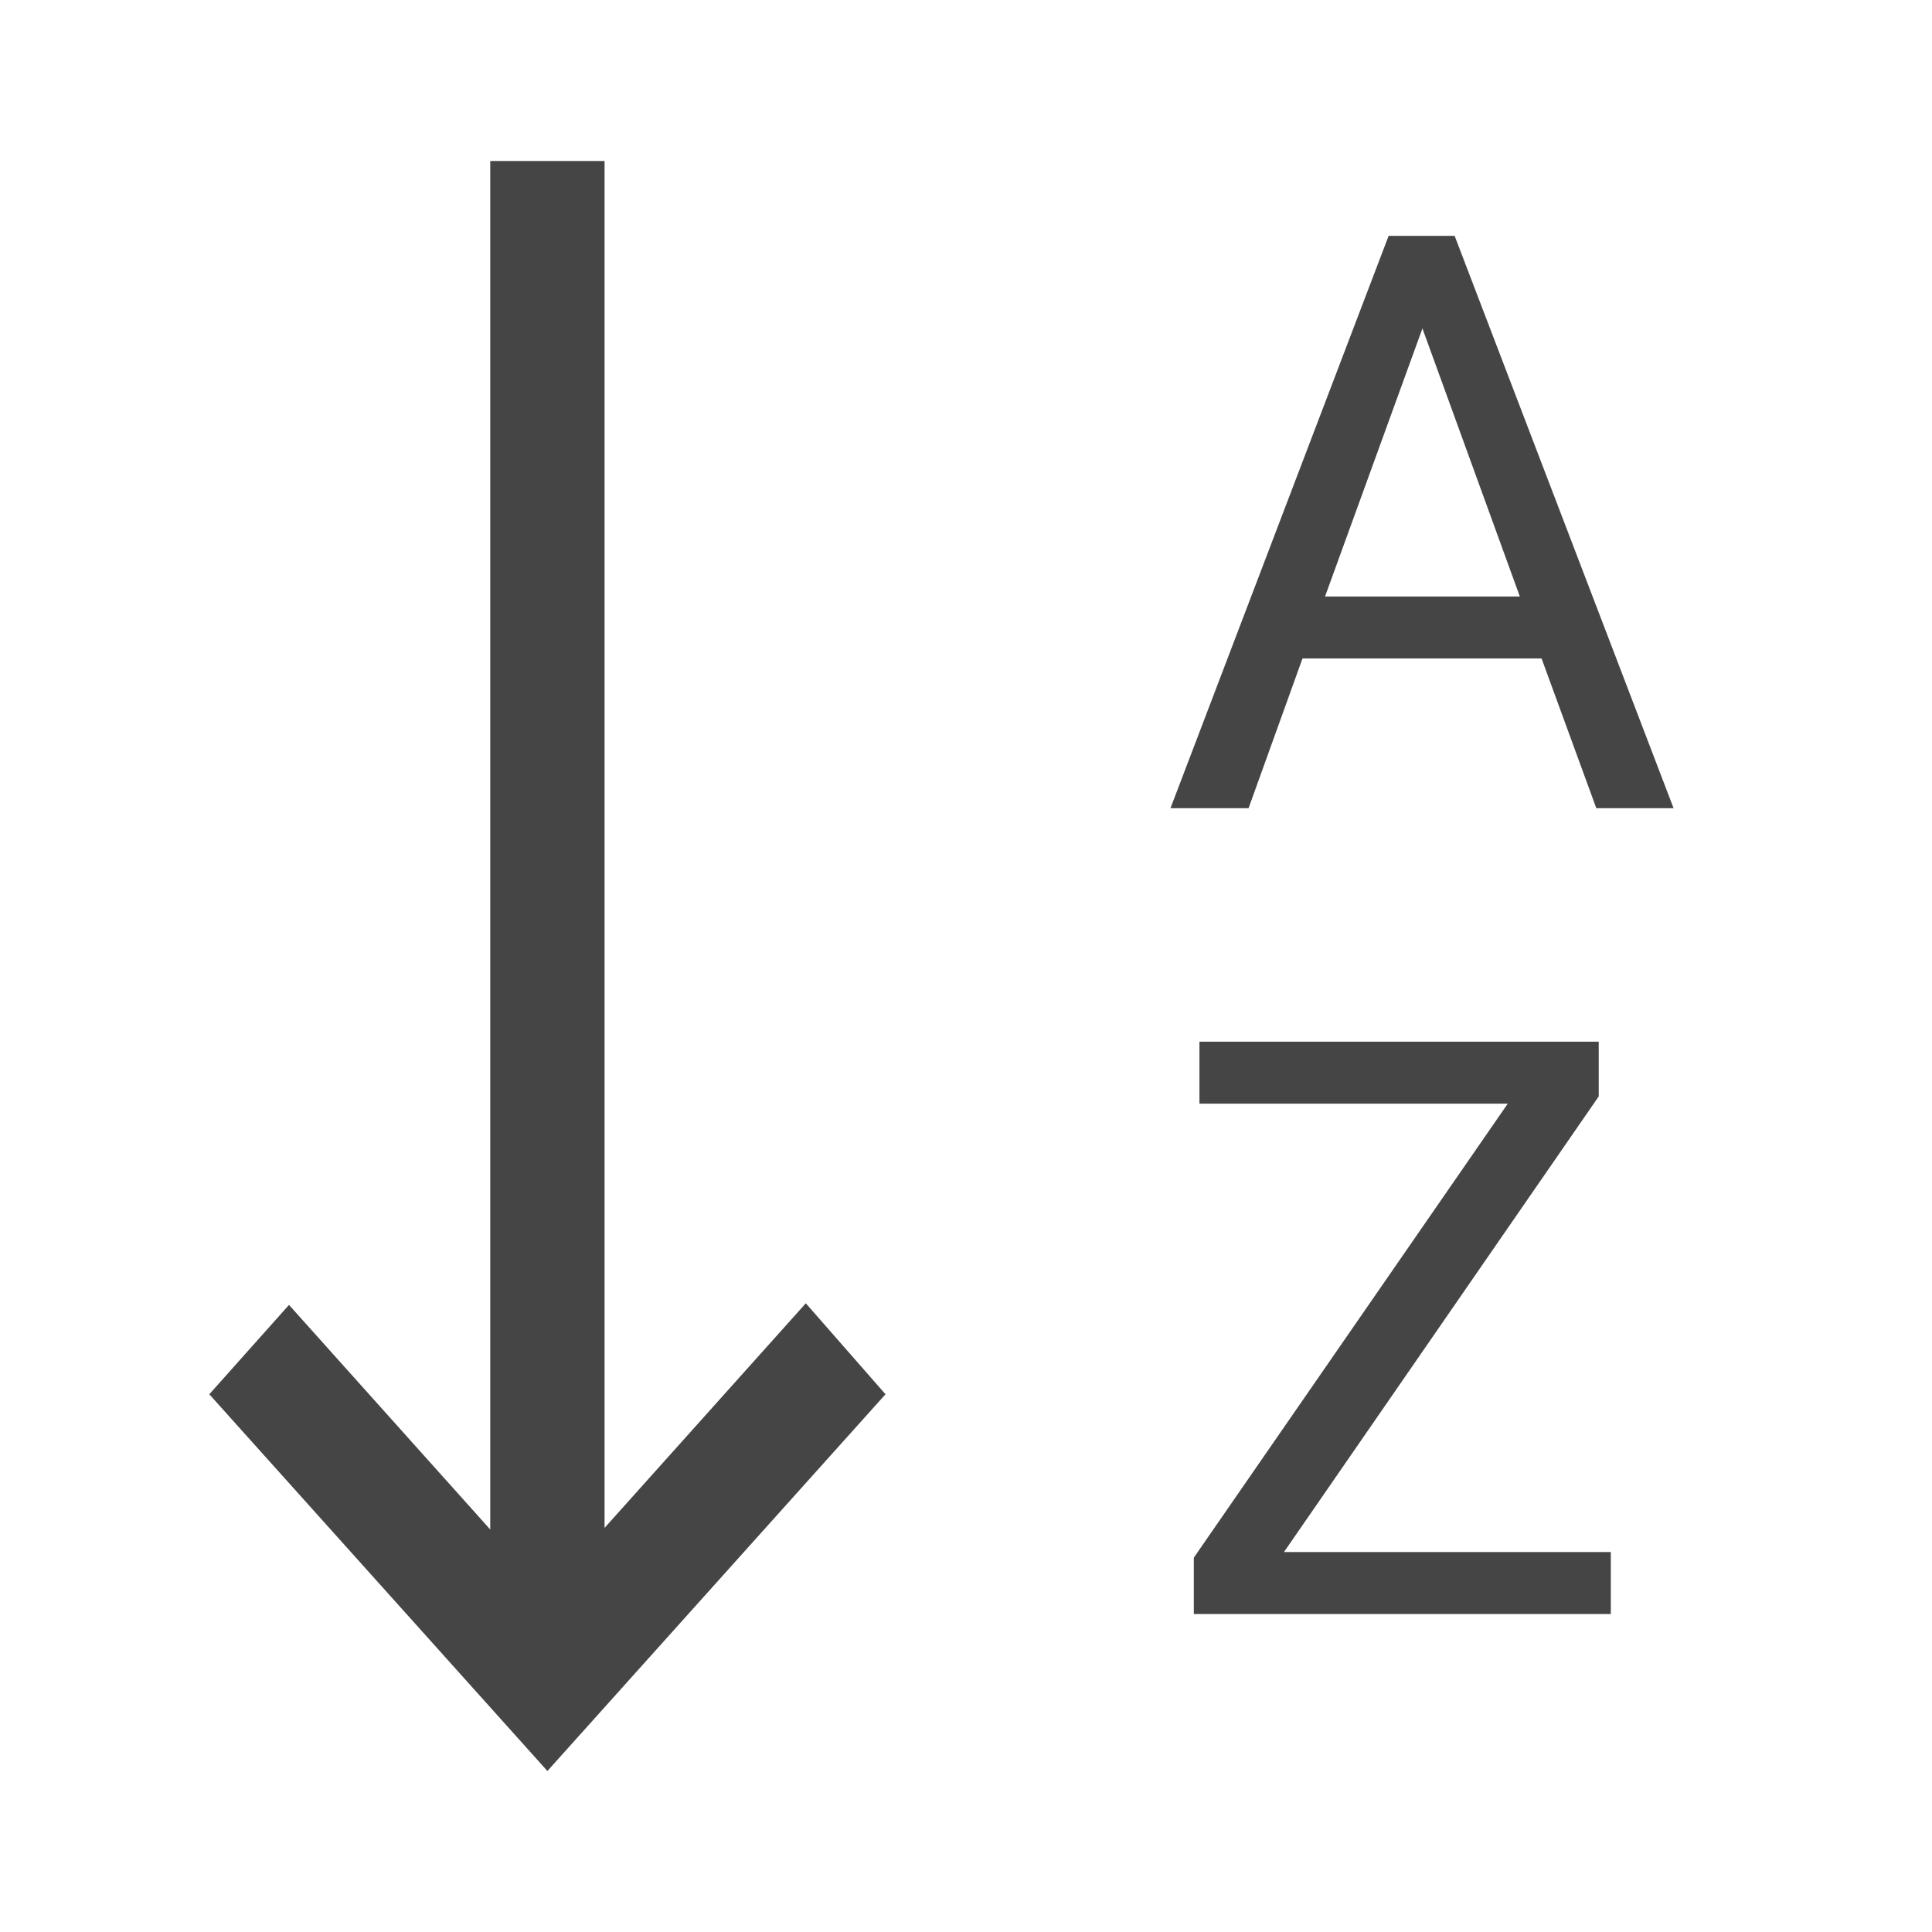
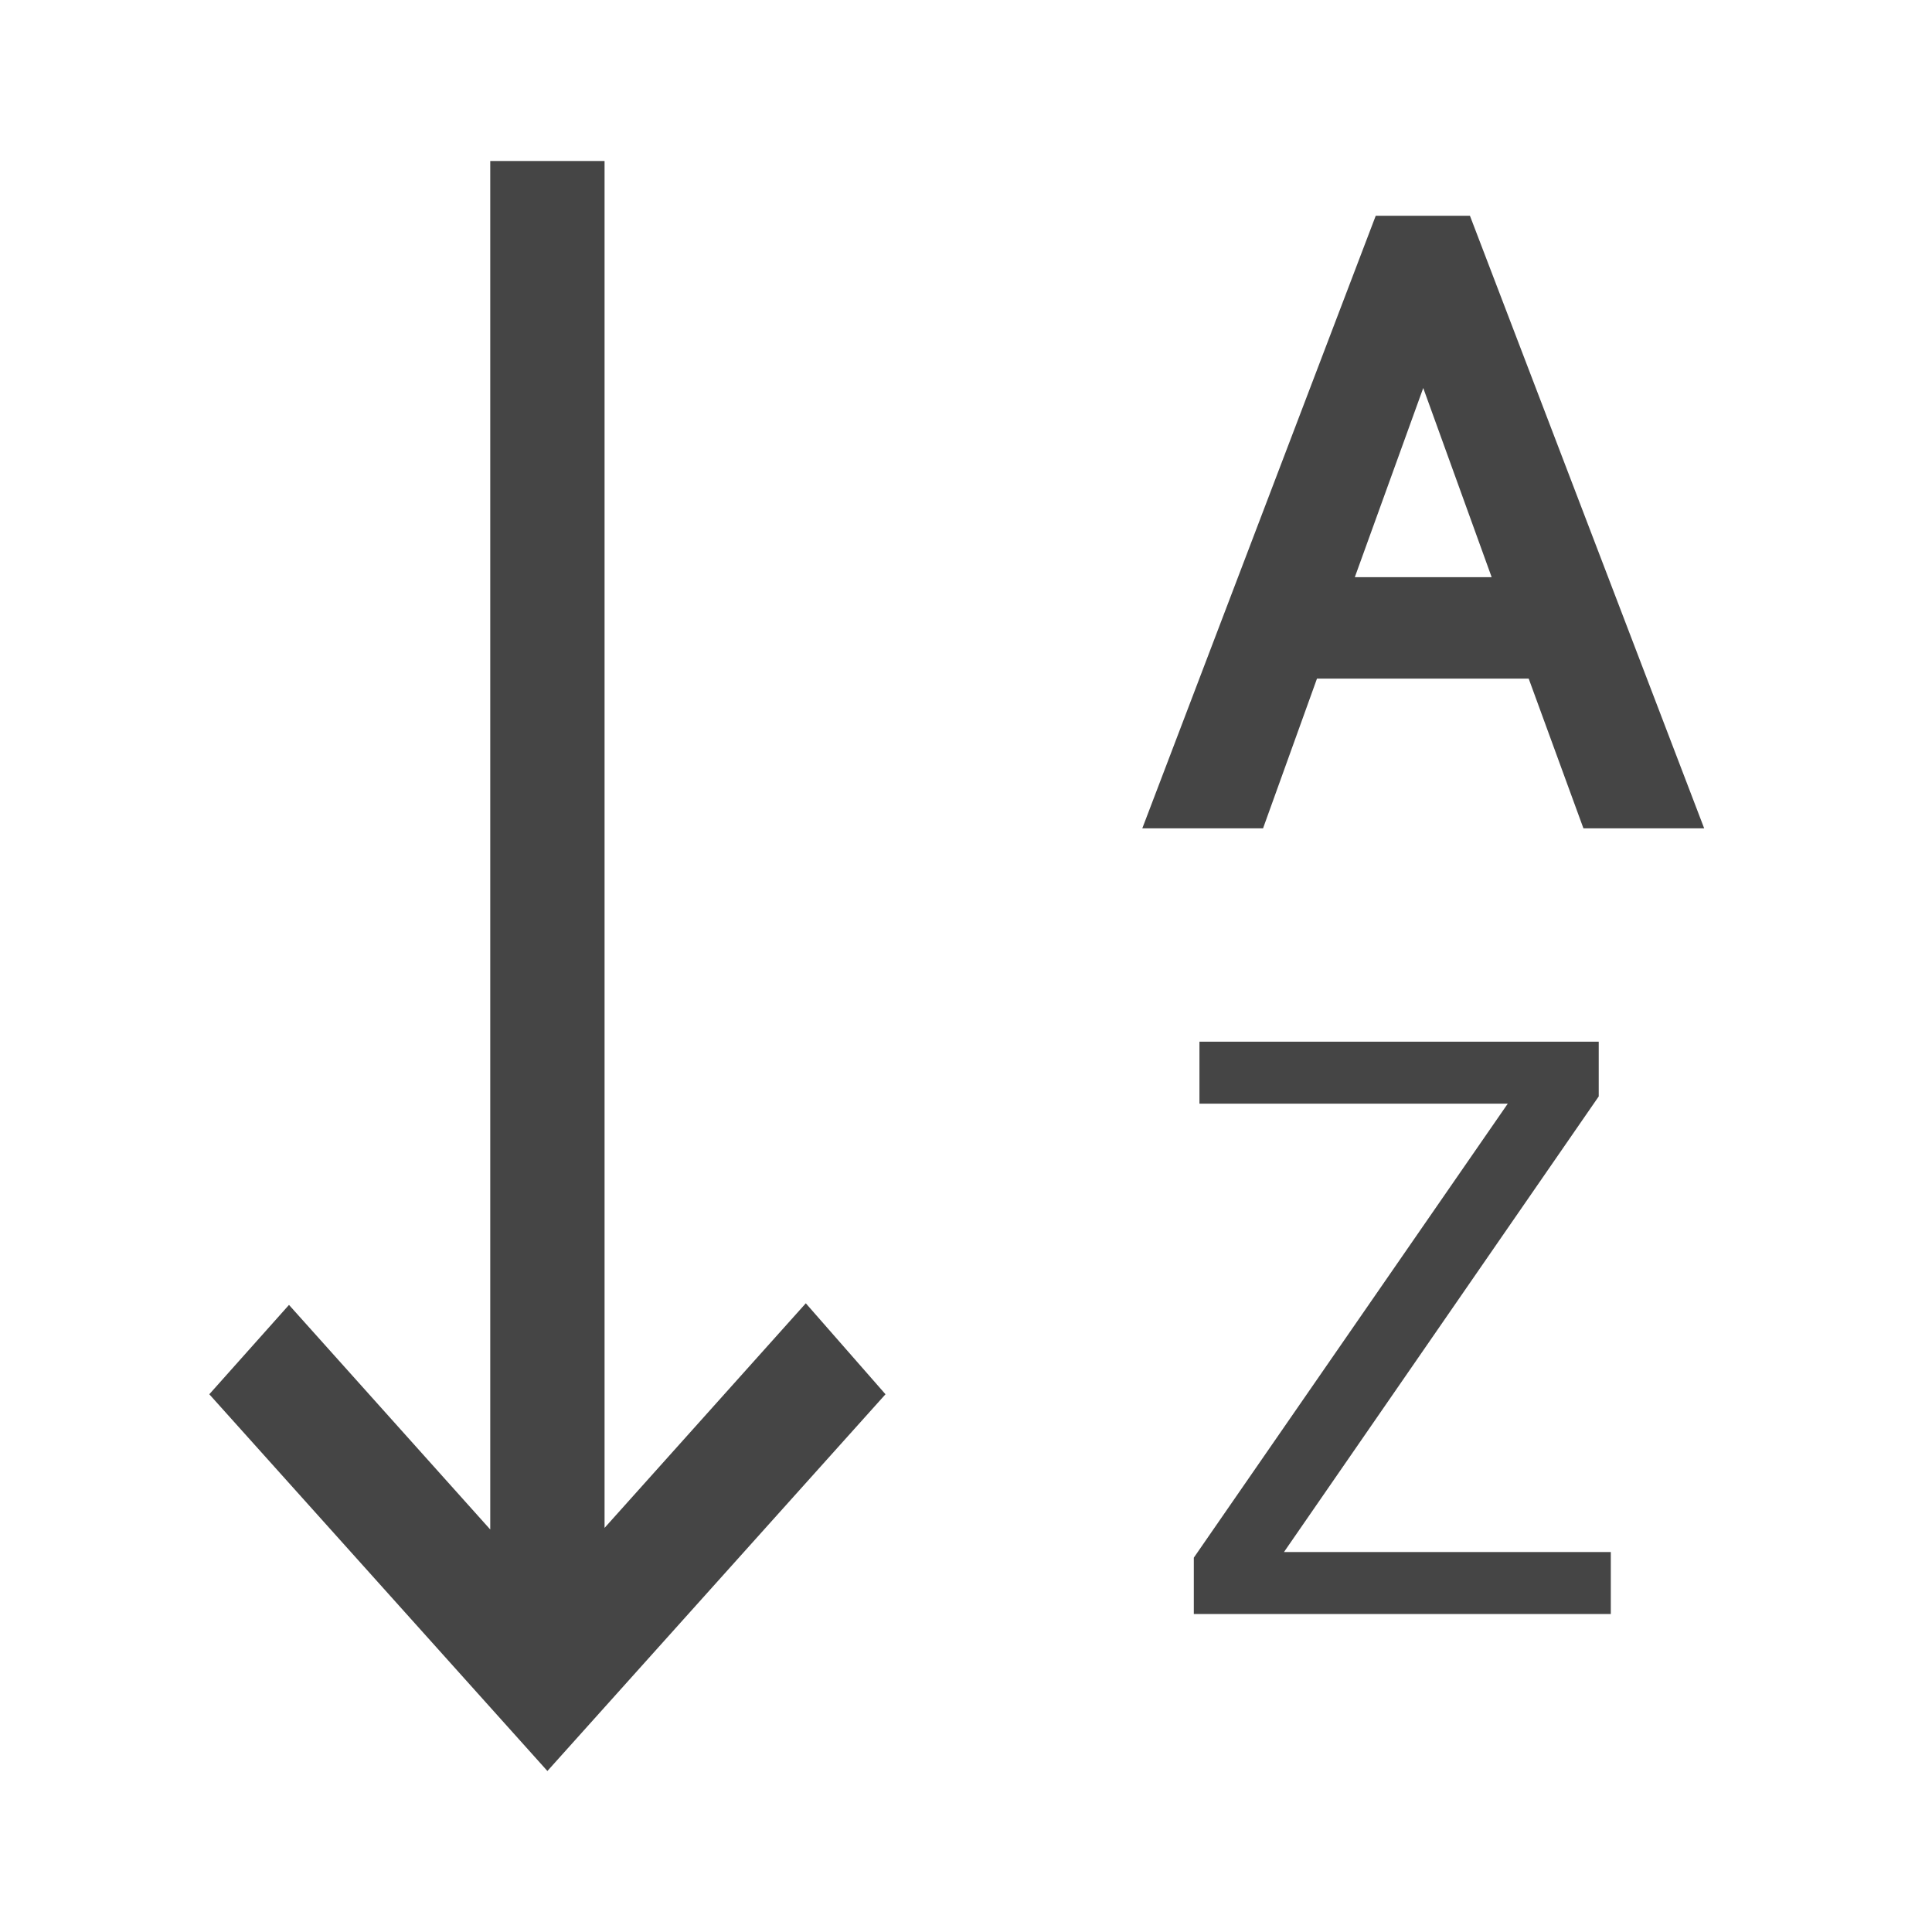
<svg xmlns="http://www.w3.org/2000/svg" id="icon" viewBox="0 0 24 24">
  <defs>
-     <style>.cls-1,.cls-2{fill:#454545;}</style>
+     <style>.cls-1{fill:#454545;}</style>
  </defs>
-   <path class="cls-2" d="M11,17.32l-.99-1.13-2.5,2.79V2h-1.42V19s-2.5-2.79-2.5-2.79l-.99,1.11,4.2,4.68,4.2-4.68Z" />
+   <path class="cls-1" d="M11,17.32l-.99-1.13-2.5,2.79V2h-1.42V19s-2.5-2.79-2.5-2.79l-.99,1.11,4.2,4.68,4.2-4.68Z" />
  <g>
-     <path class="cls-1" d="M19.16,8.18h-2.98l-.67,1.86h-.97l2.71-7.11h.82l2.72,7.11h-.96l-.68-1.86Zm-2.7-.77h2.42l-1.21-3.33-1.21,3.33Z" />
-     <path class="cls-2" d="M15.94,19.28h4.07v.77h-5.18v-.7l3.9-5.64h-3.83v-.77h4.96v.68l-3.91,5.66Z" />
+     <path class="cls-1" d="M18.26,2.68h-1.17l-2.9,7.61h1.5l.67-1.86h2.63l.68,1.86h1.5l-2.91-7.61Zm-1.43,4.49l.85-2.35,.85,2.35h-1.7Z" />
+     <path class="cls-1" d="M15.94,19.28h4.07v.77h-5.18v-.7l3.9-5.64h-3.83v-.77h4.96v.68l-3.91,5.66Z" />
  </g>
</svg>
